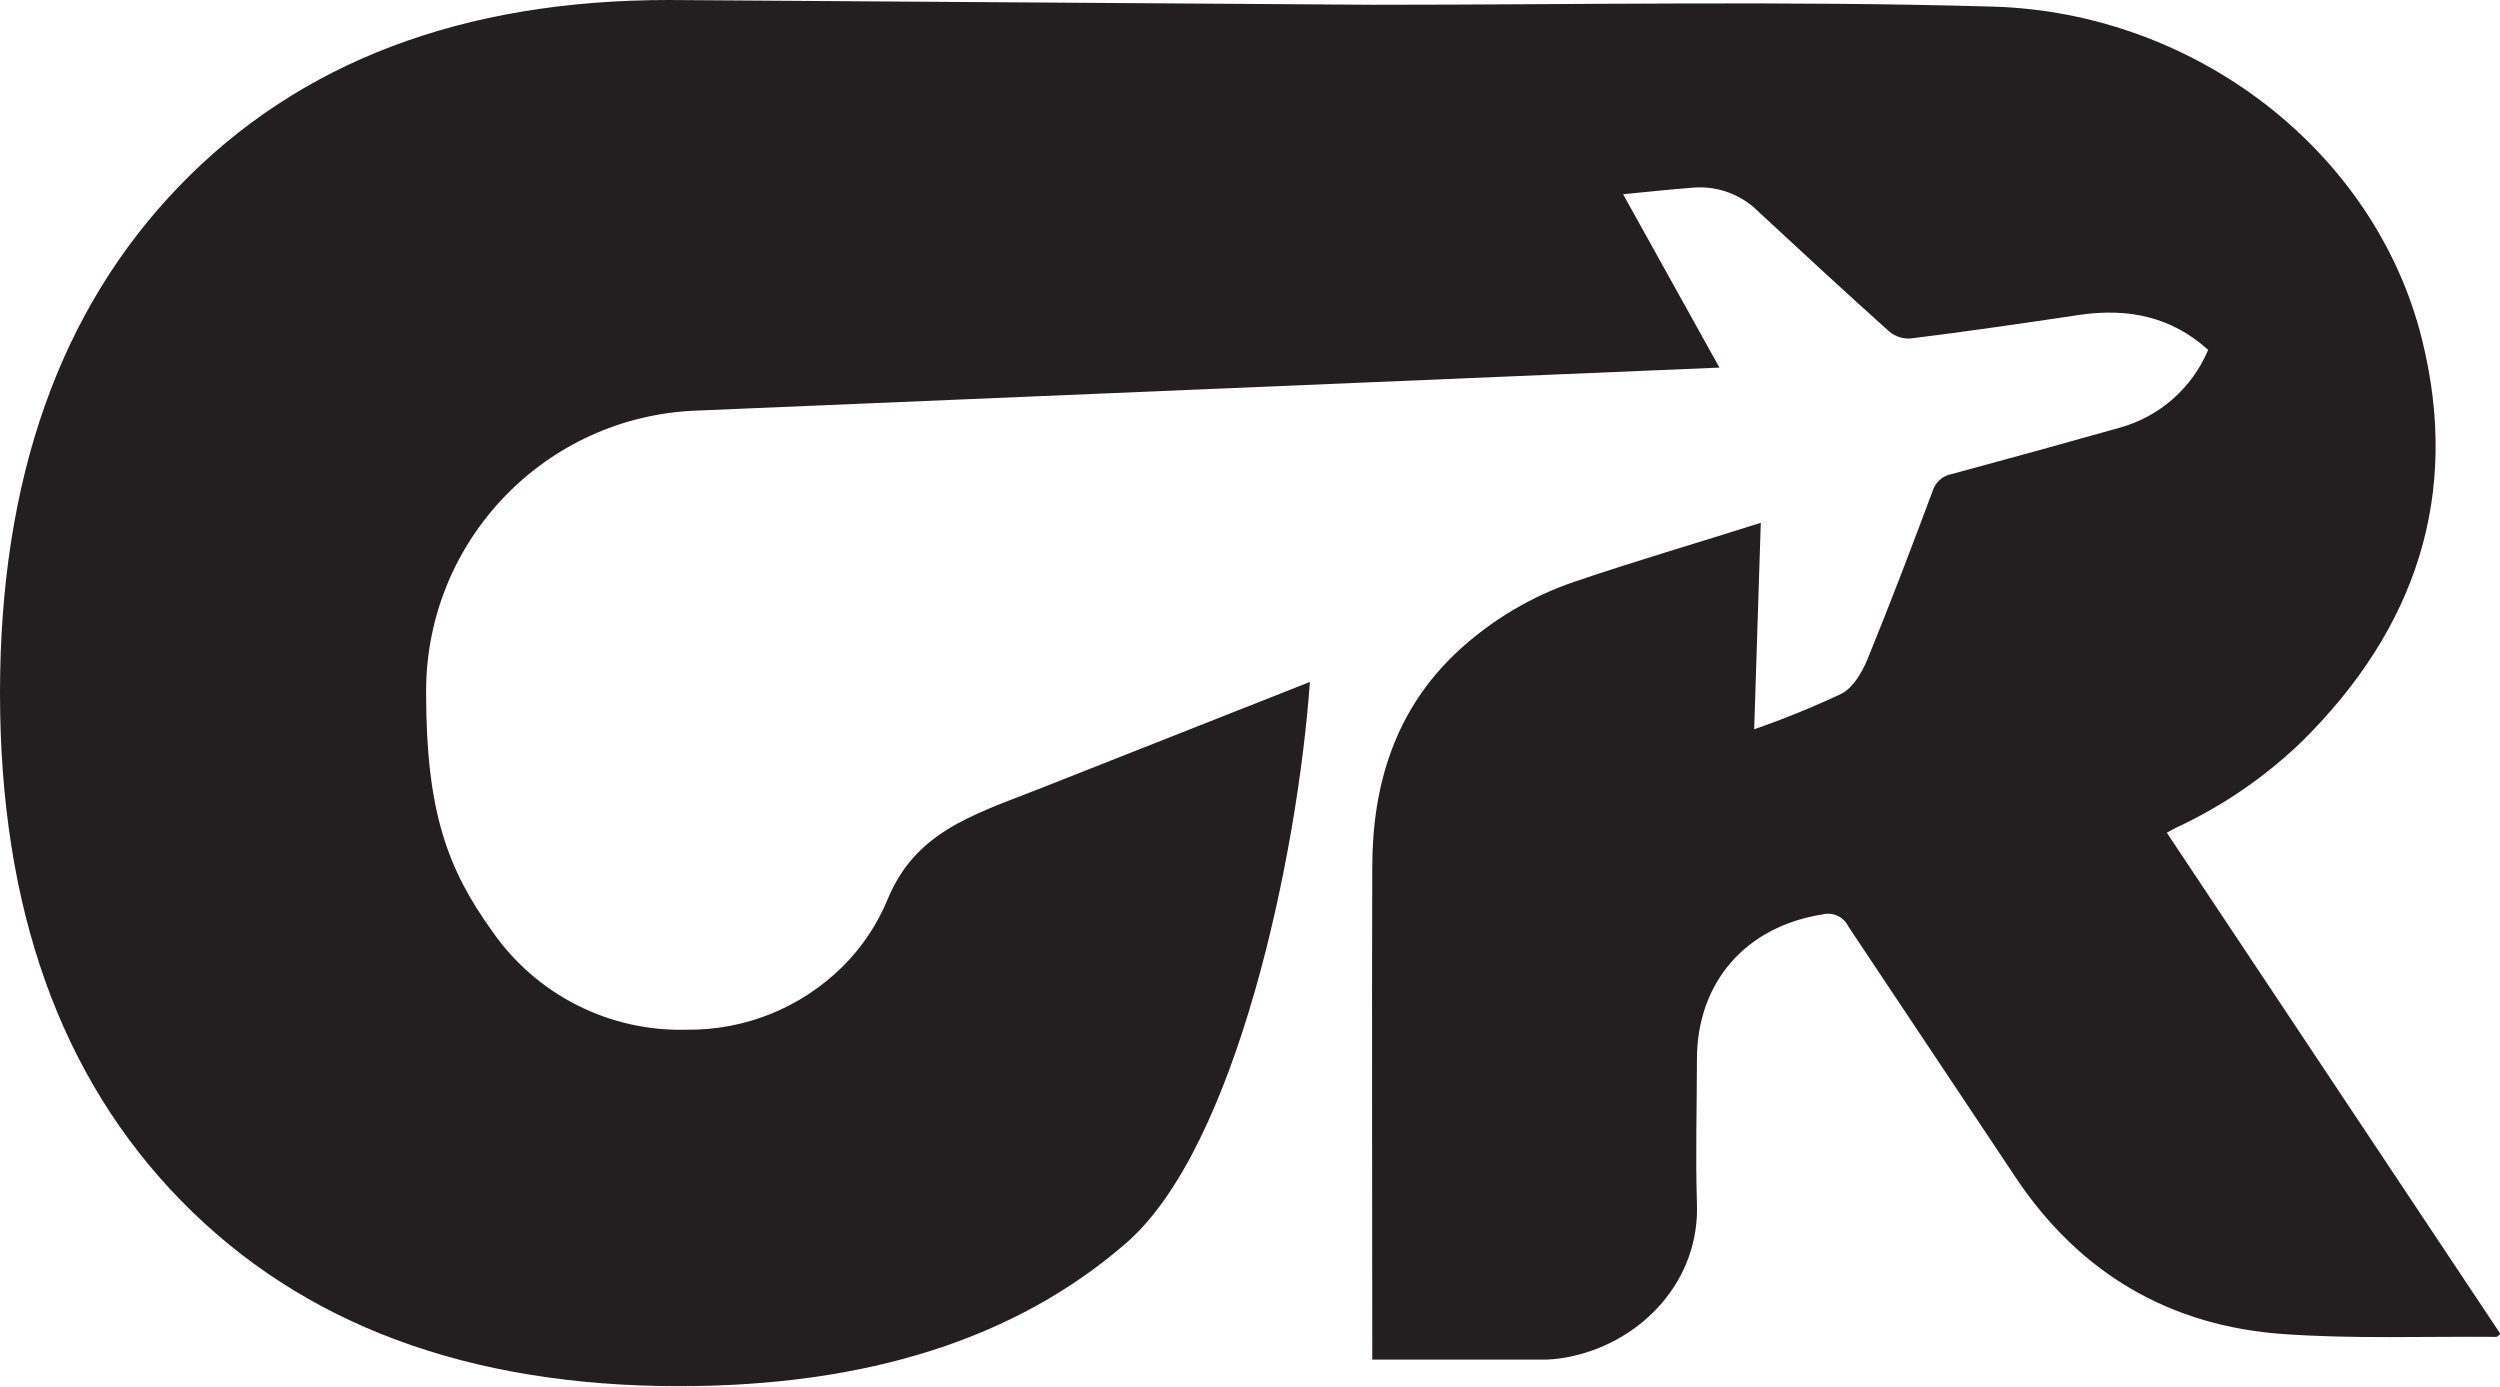
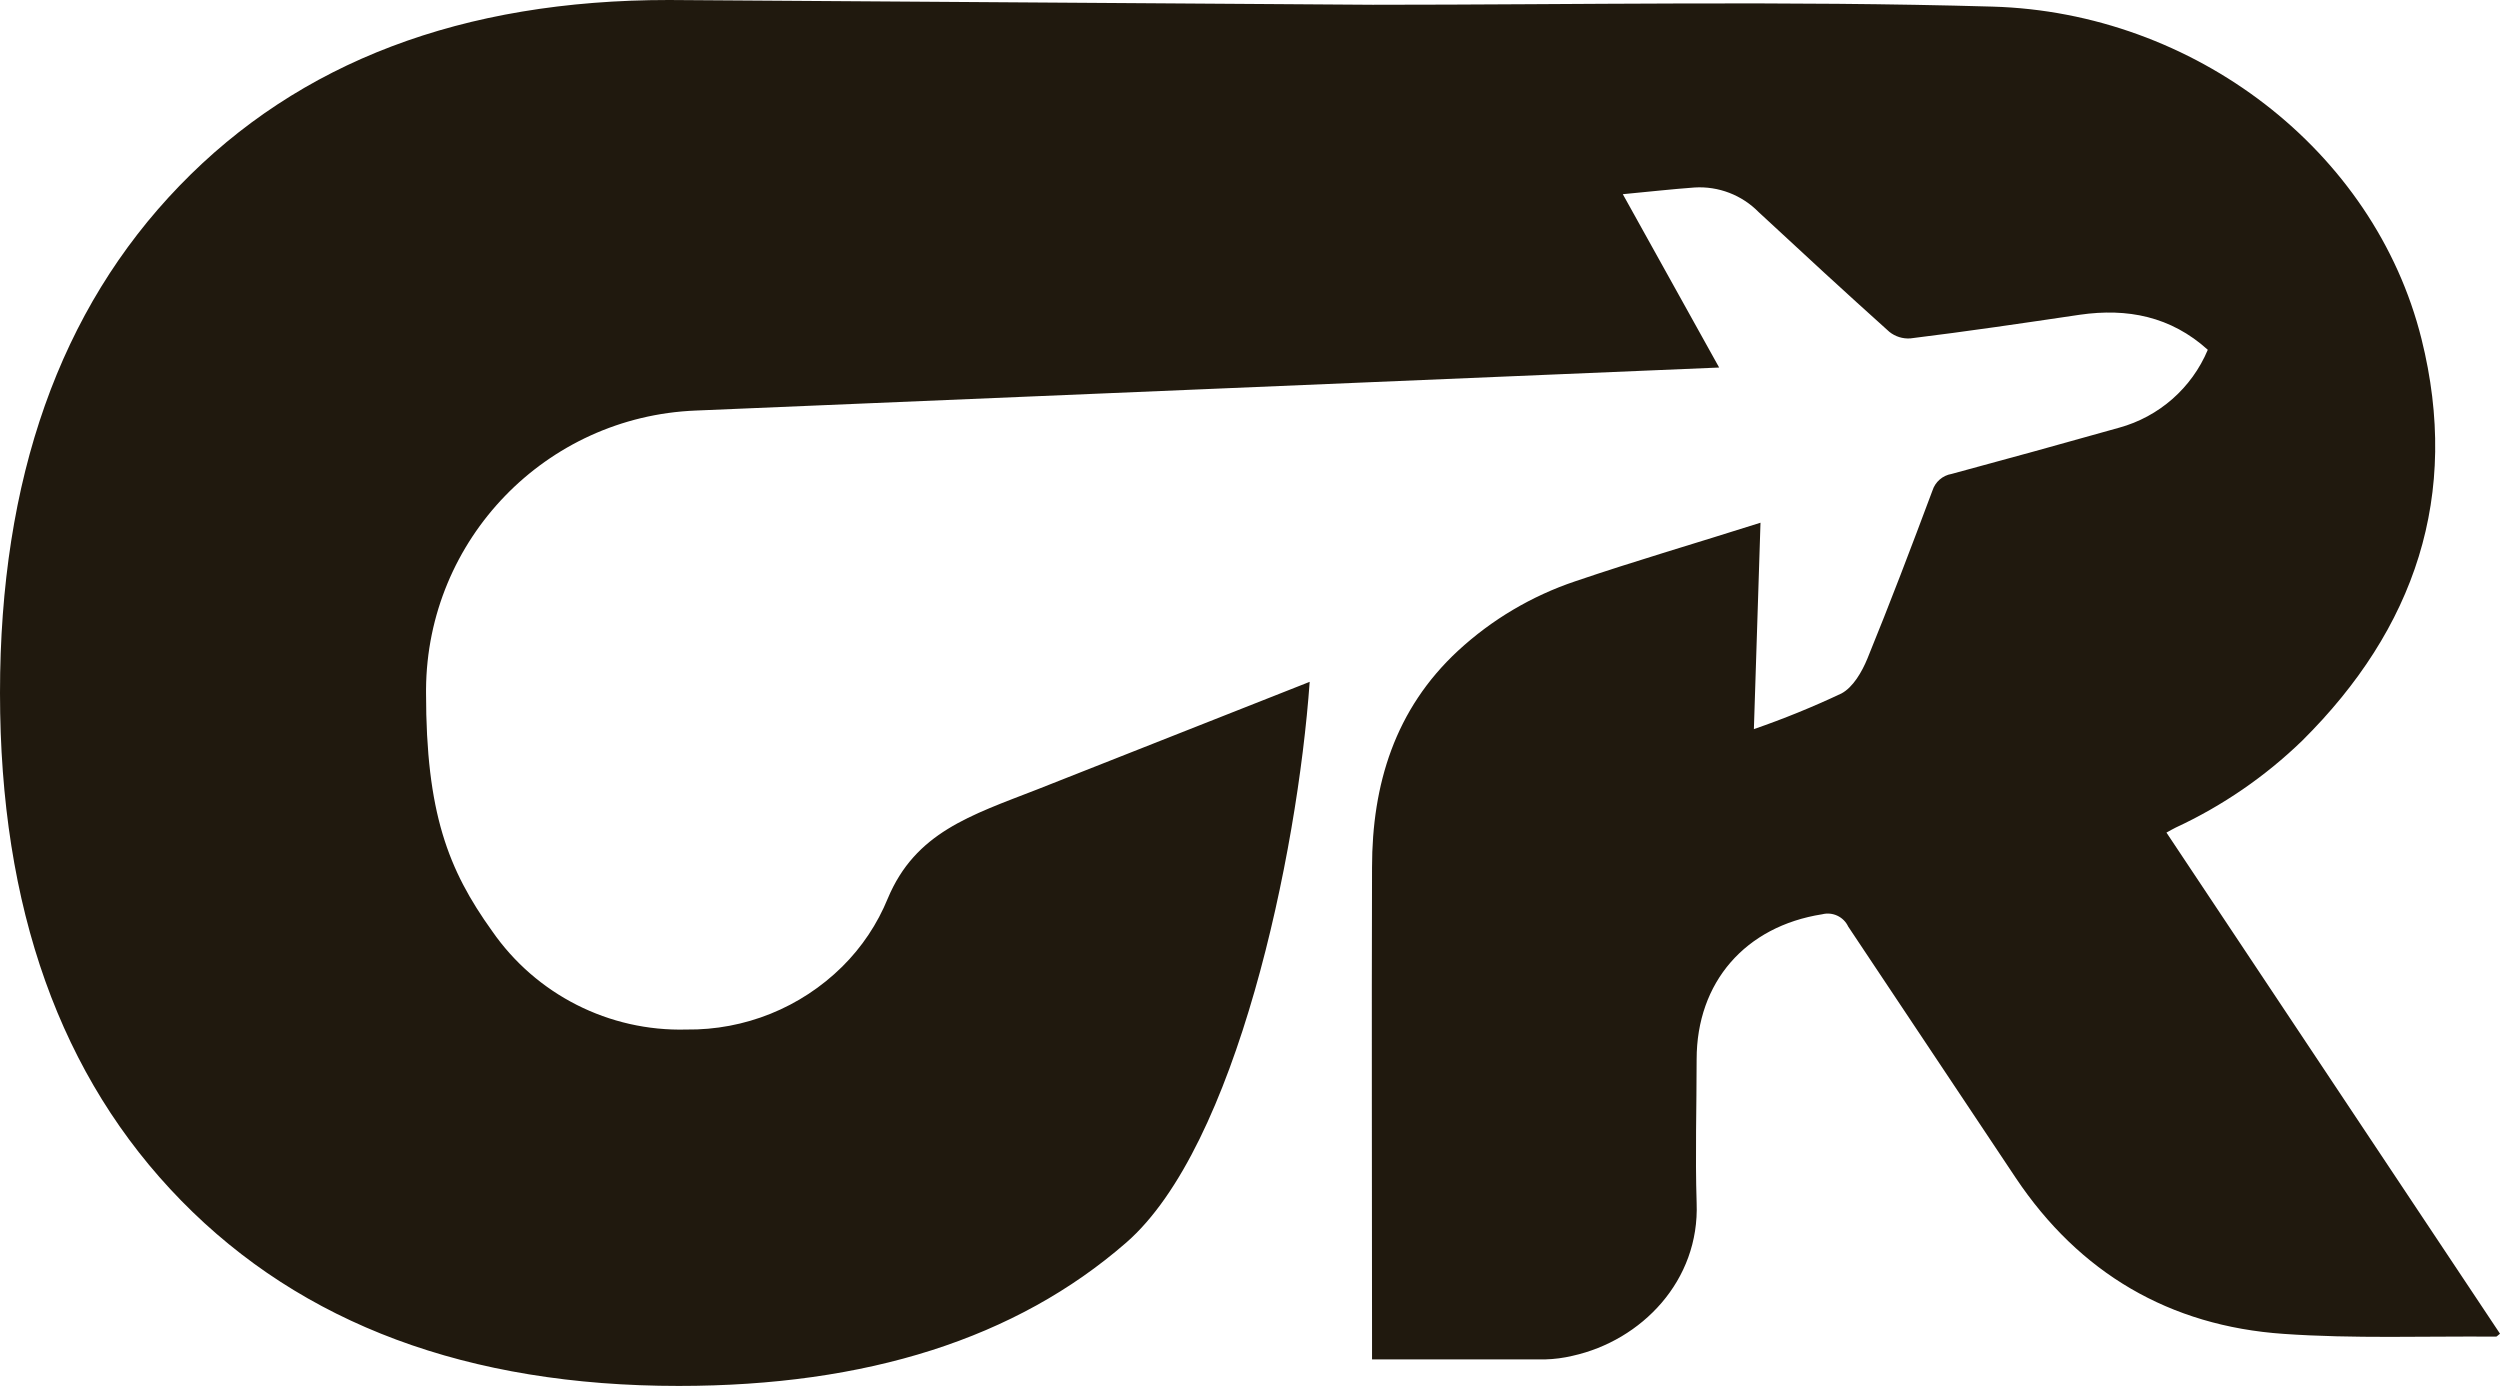
- <svg xmlns="http://www.w3.org/2000/svg" viewBox="0 0 298.63 165.58">
-   <defs>
-     <style>.cls-1{fill:#231f20;}</style>
-   </defs>
-   <g id="Layer_2" data-name="Layer 2">
-     <g id="Layer_1-2" data-name="Layer 1">
-       <path class="cls-1" d="M164,.57c24.69,0,49.39-.49,74.06.22,24.05.69,45.61,17.13,51.24,39.7,4.66,18.68-.77,34.62-14.25,48a55,55,0,0,1-15.11,10.38c-.32.15-.62.34-1.11.6l39.85,59.87c-.29.22-.38.35-.47.35-8.47-.07-17,.26-25.4-.33-13.6-.94-24.38-7.26-32-18.66q-10-15-20-30a2.7,2.7,0,0,0-3.11-1.47c-9.17,1.44-15,8.1-15,17.34,0,5.71-.18,11.42,0,17.13.37,9.29-6.56,16.45-14.82,18.28a15.76,15.76,0,0,1-3.27.43c-6.81,0-13.62,0-20.69,0v-2.21c0-18.85-.06-37.71,0-56.56,0-9.93,2.74-18.91,10.27-25.89a38.93,38.93,0,0,1,14-8.3c7.17-2.44,14.46-4.56,22.14-7-.27,8.37-.52,16.23-.79,24.66A104.85,104.85,0,0,0,220,82.85c1.39-.74,2.45-2.58,3.1-4.16,2.71-6.64,5.26-13.35,7.77-20.07a2.91,2.91,0,0,1,2.3-2q10-2.7,20-5.52a16.11,16.11,0,0,0,10.6-9.31c-4.43-4-9.61-5-15.27-4.19-6.75,1-13.5,2-20.27,2.83a3.6,3.6,0,0,1-2.5-.78c-5.25-4.71-10.44-9.5-15.61-14.3a9.89,9.89,0,0,0-7.67-2.95c-2.74.2-5.48.51-8.57.8l11.51,20.71L83.12,49.05A33.56,33.56,0,0,0,50.9,82.36v.43c0,14.3,2.63,21.11,7.89,28.44A27.33,27.33,0,0,0,82,123a26,26,0,0,0,18.62-7.51,24.49,24.49,0,0,0,5.45-8.16c3.3-7.87,9.87-9.91,17.81-13l32.59-12.87C155,102.1,147.71,137,134.55,148.46s-31,17.12-53.46,17.12q-37.77,0-59.43-22.13T0,82.79q0-38.4,21.45-60.6T79.92,0Z" />
-     </g>
+ <svg xmlns="http://www.w3.org/2000/svg" id="dark-logo" width="298.68" height="165.58" viewBox="0 0 298.68 165.58">
+   <g id="Layer_1" data-name="Layer 1">
+     <path id="Path_1" data-name="Path 1" d="M164,.57c24.69,0,49.39-.49,74.06.22,24.05.69,45.61,17.13,51.24,39.7,4.66,18.68-.77,34.62-14.25,48a55,55,0,0,1-15.11,10.38c-.32.15-.62.34-1.11.6l39.85,59.87c-.29.22-.38.35-.47.35-8.47-.07-17,.26-25.4-.33-13.6-.94-24.38-7.26-32-18.66l-20-30a2.7,2.7,0,0,0-3.11-1.47c-9.17,1.44-15,8.1-15,17.34,0,5.71-.18,11.42,0,17.13.37,9.29-6.56,16.45-14.82,18.28a15.76,15.76,0,0,1-3.27.43H163.92V160.2c0-18.85-.06-37.71,0-56.56,0-9.93,2.74-18.91,10.27-25.89a38.93,38.93,0,0,1,14-8.3c7.17-2.44,14.46-4.56,22.14-7-.27,8.37-.52,16.23-.79,24.66A104.853,104.853,0,0,0,220,82.85c1.39-.74,2.45-2.58,3.1-4.16,2.71-6.64,5.26-13.35,7.77-20.07a2.91,2.91,0,0,1,2.3-2q10-2.7,20-5.52a16.11,16.11,0,0,0,10.6-9.31c-4.43-4-9.61-5-15.27-4.19-6.75,1-13.5,2-20.27,2.83a3.6,3.6,0,0,1-2.5-.78c-5.25-4.71-10.44-9.5-15.61-14.3a9.89,9.89,0,0,0-7.67-2.95c-2.74.2-5.48.51-8.57.8l11.51,20.71L83.12,49.05A33.56,33.56,0,0,0,50.9,82.36v.43c0,14.3,2.63,21.11,7.89,28.44A27.33,27.33,0,0,0,82,123a26,26,0,0,0,18.62-7.51,24.49,24.49,0,0,0,5.45-8.16c3.3-7.87,9.87-9.91,17.81-13l32.59-12.87c-1.47,20.64-8.76,55.54-21.92,67s-31,17.12-53.46,17.12q-37.77,0-59.43-22.13T0,82.79q0-38.4,21.45-60.6T79.92,0Z" fill="#20190e" />
  </g>
</svg>
